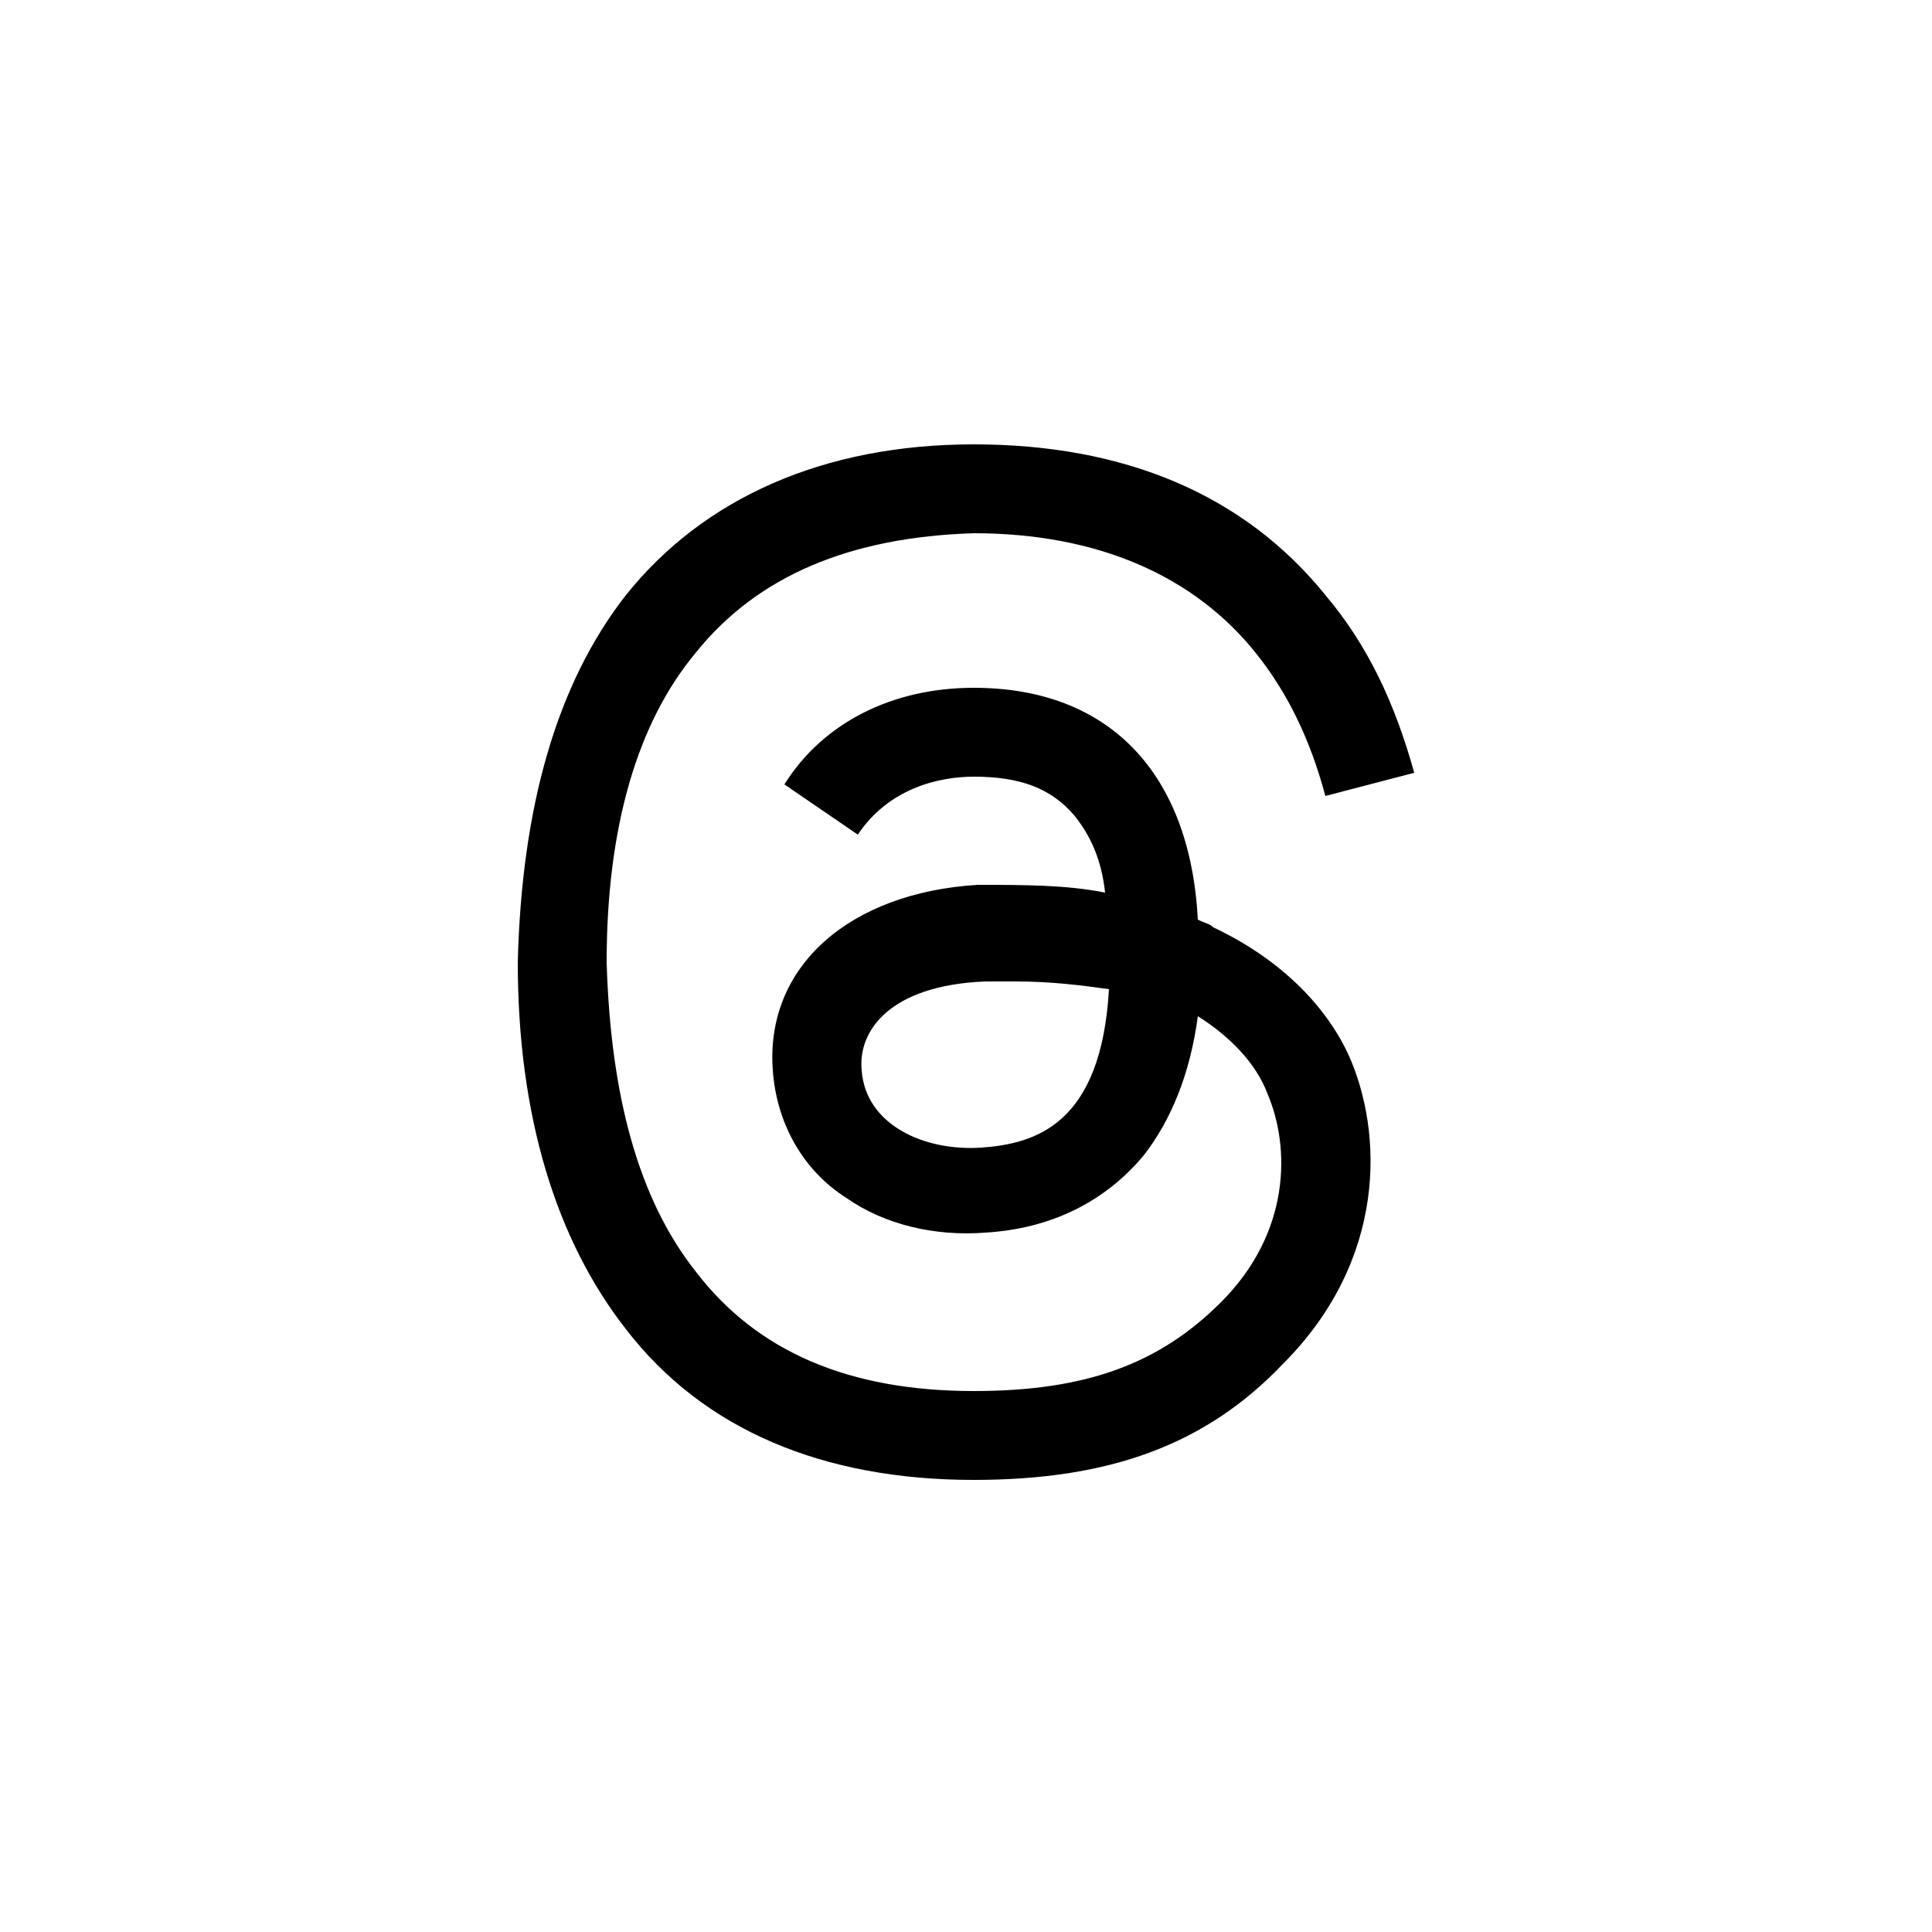
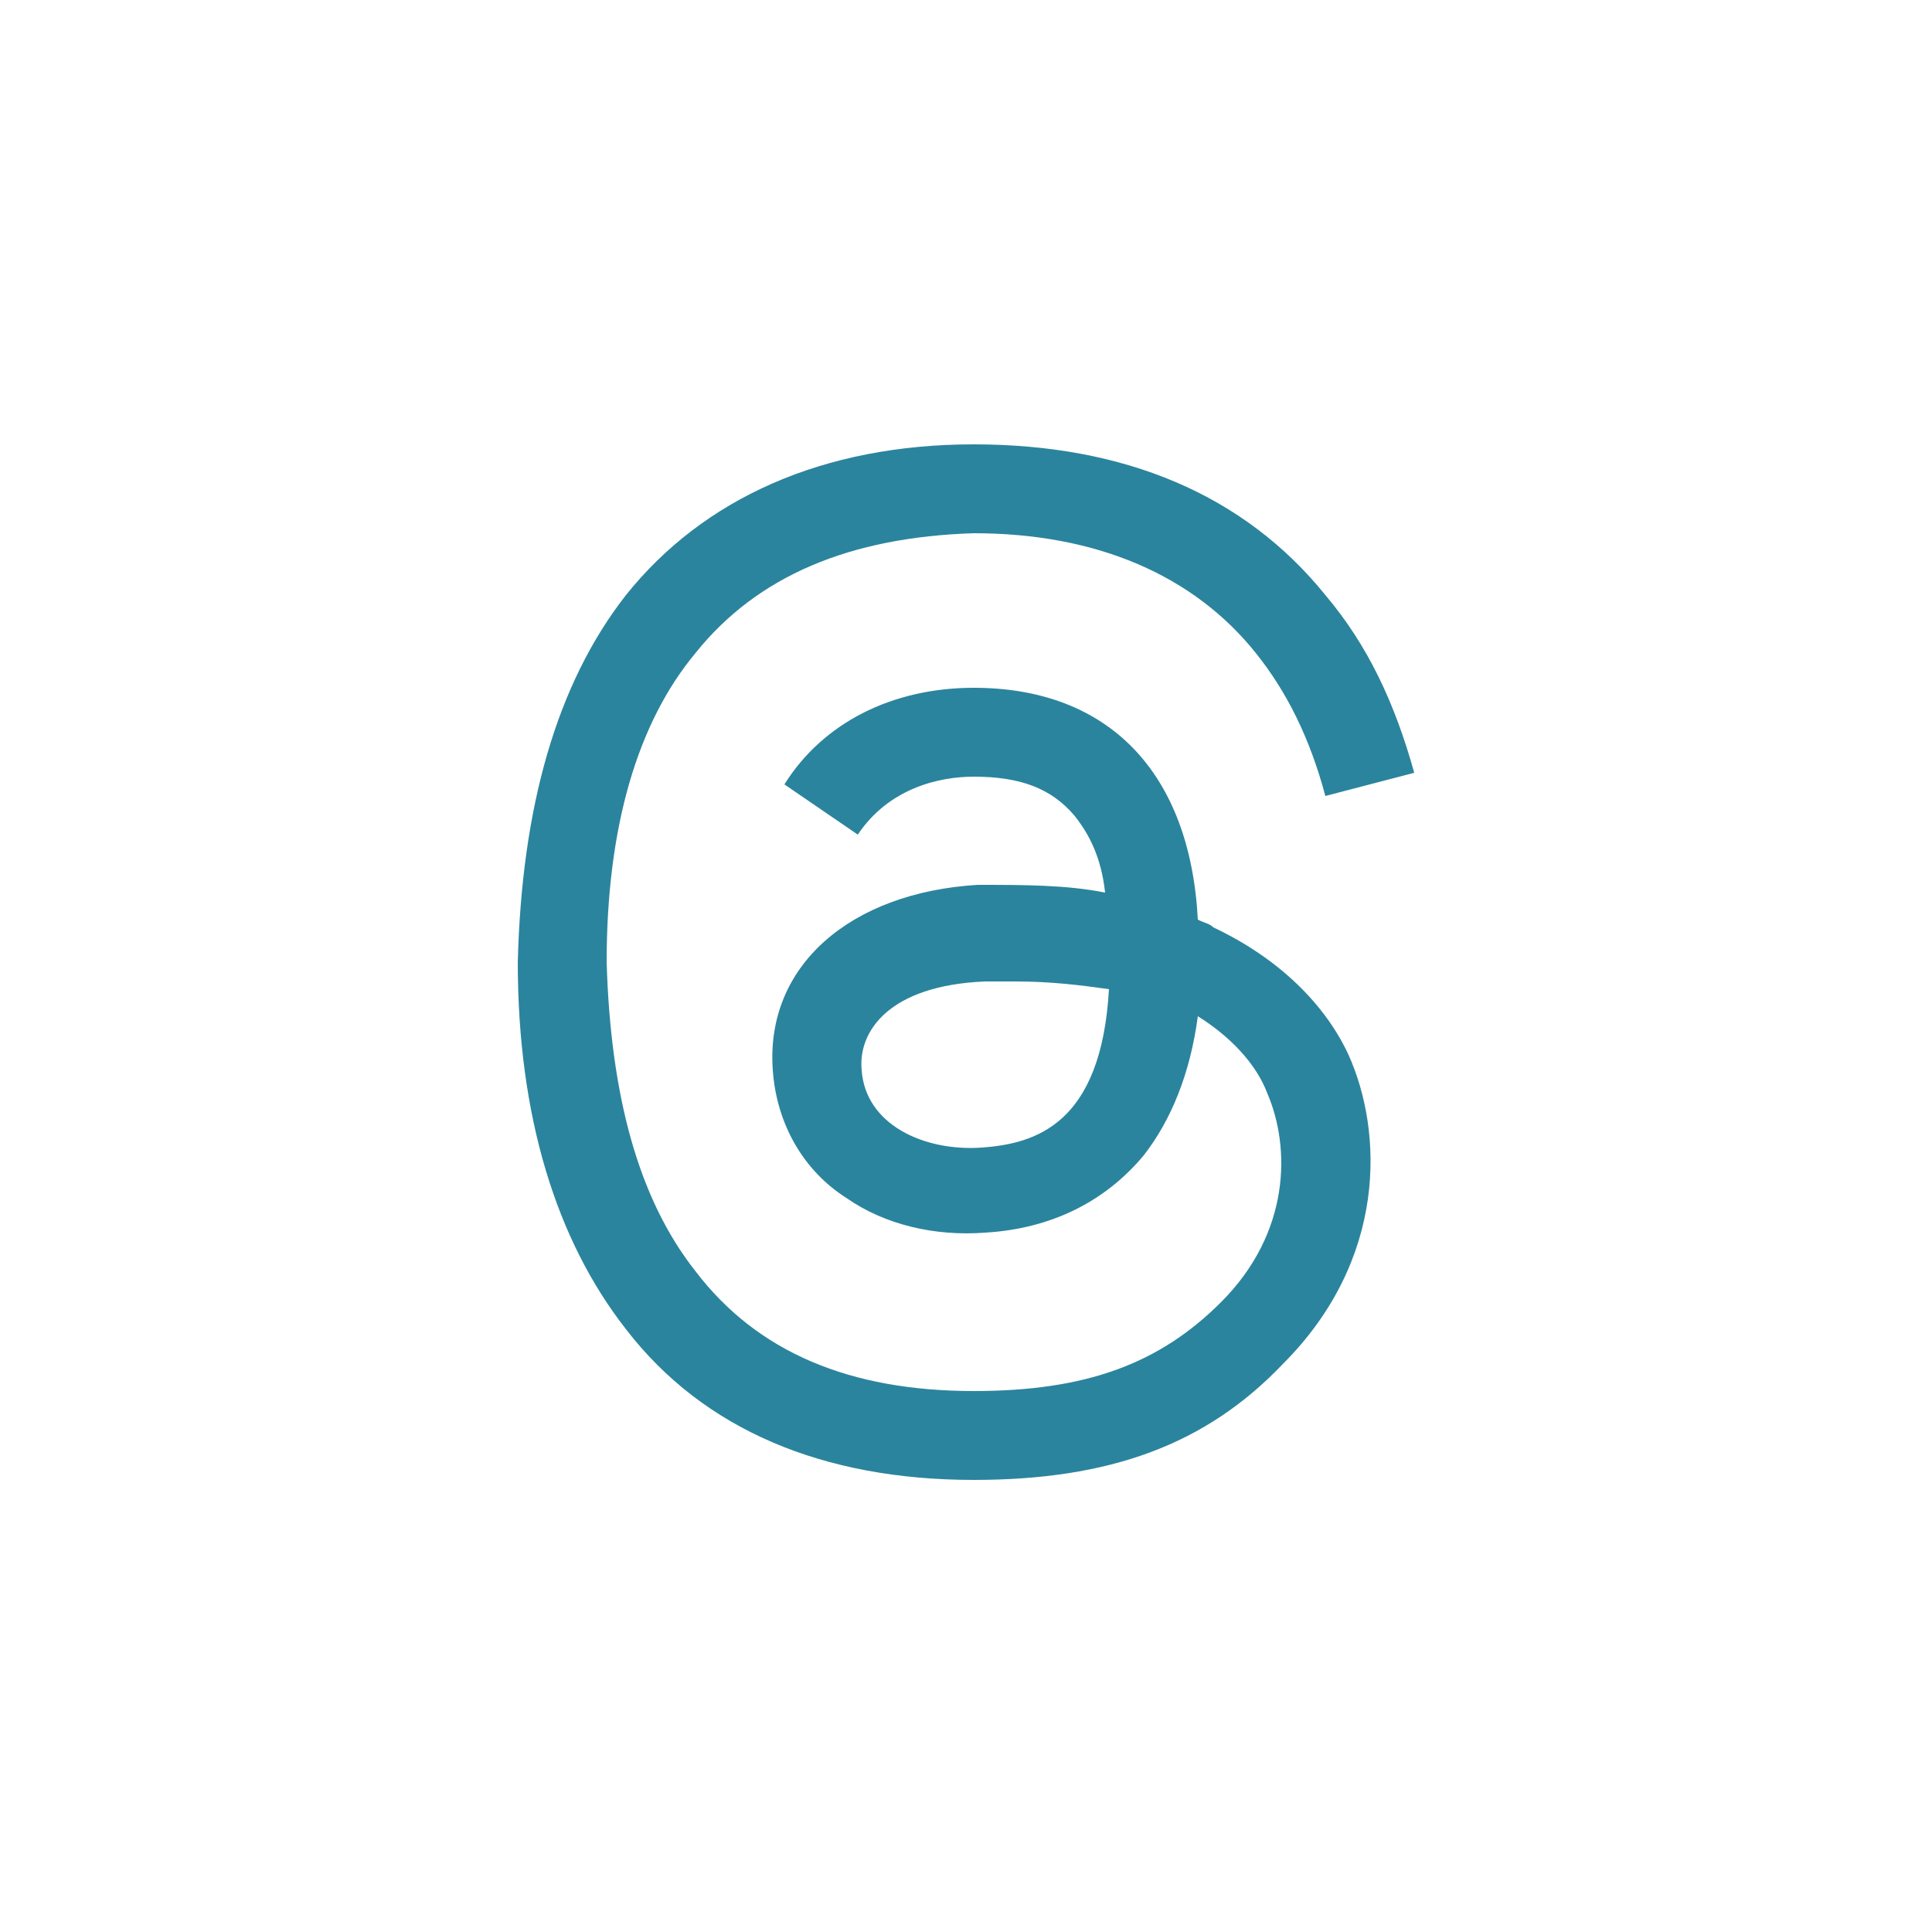
<svg xmlns="http://www.w3.org/2000/svg" version="1.1" id="Layer_1" x="0px" y="0px" viewBox="0 0 50 50" style="enable-background:new 0 0 50 50;" xml:space="preserve">
-   <path d="M31.4,24c-0.1-0.1-0.2-0.1-0.4-0.2c-0.2-3.8-2.3-6-5.8-6c0,0,0,0,0,0c-2.1,0-3.9,0.9-4.9,2.5l1.9,1.3c0.8-1.2,2.1-1.5,3-1.5  c0,0,0,0,0,0c1.2,0,2,0.3,2.6,1c0.4,0.5,0.7,1.1,0.8,2c-1-0.2-2.1-0.2-3.3-0.2c-3.3,0.2-5.5,2.1-5.3,4.8c0.1,1.4,0.8,2.6,1.9,3.3  c1,0.7,2.3,1,3.6,0.9c1.7-0.1,3.1-0.8,4.1-2c0.7-0.9,1.2-2.1,1.4-3.6c0.8,0.5,1.5,1.2,1.8,2c0.6,1.4,0.6,3.6-1.2,5.4  c-1.6,1.6-3.5,2.3-6.4,2.3c-3.2,0-5.6-1-7.2-3.1c-1.5-1.9-2.2-4.6-2.3-8c0-3.5,0.8-6.2,2.3-8c1.6-2,4-3,7.2-3.1  c3.2,0,5.7,1.1,7.3,3.1c0.8,1,1.4,2.2,1.8,3.7l2.3-0.6c-0.5-1.8-1.2-3.3-2.3-4.6c-2.1-2.6-5.2-3.9-9.1-3.9h0c-3.9,0-7,1.4-9,3.9  c-1.8,2.3-2.7,5.5-2.8,9.5l0,0l0,0c0,4,1,7.2,2.8,9.5c2,2.6,5.1,3.9,9,3.9h0c3.5,0,6-0.9,8-3c2.7-2.7,2.6-6,1.7-8  C34.3,26,33.1,24.8,31.4,24z M25.4,29.7c-1.5,0.1-3-0.6-3.1-2c-0.1-1,0.7-2.2,3.2-2.3c0.3,0,0.5,0,0.8,0c0.9,0,1.7,0.1,2.4,0.2  C28.5,29.1,26.8,29.6,25.4,29.7z" />
+   <path fill="#2B849D" d="M31.4,24c-0.1-0.1-0.2-0.1-0.4-0.2c-0.2-3.8-2.3-6-5.8-6c0,0,0,0,0,0c-2.1,0-3.9,0.9-4.9,2.5l1.9,1.3c0.8-1.2,2.1-1.5,3-1.5  c0,0,0,0,0,0c1.2,0,2,0.3,2.6,1c0.4,0.5,0.7,1.1,0.8,2c-1-0.2-2.1-0.2-3.3-0.2c-3.3,0.2-5.5,2.1-5.3,4.8c0.1,1.4,0.8,2.6,1.9,3.3  c1,0.7,2.3,1,3.6,0.9c1.7-0.1,3.1-0.8,4.1-2c0.7-0.9,1.2-2.1,1.4-3.6c0.8,0.5,1.5,1.2,1.8,2c0.6,1.4,0.6,3.6-1.2,5.4  c-1.6,1.6-3.5,2.3-6.4,2.3c-3.2,0-5.6-1-7.2-3.1c-1.5-1.9-2.2-4.6-2.3-8c0-3.5,0.8-6.2,2.3-8c1.6-2,4-3,7.2-3.1  c3.2,0,5.7,1.1,7.3,3.1c0.8,1,1.4,2.2,1.8,3.7l2.3-0.6c-0.5-1.8-1.2-3.3-2.3-4.6c-2.1-2.6-5.2-3.9-9.1-3.9h0c-3.9,0-7,1.4-9,3.9  c-1.8,2.3-2.7,5.5-2.8,9.5l0,0l0,0c0,4,1,7.2,2.8,9.5c2,2.6,5.1,3.9,9,3.9h0c3.5,0,6-0.9,8-3c2.7-2.7,2.6-6,1.7-8  C34.3,26,33.1,24.8,31.4,24z M25.4,29.7c-1.5,0.1-3-0.6-3.1-2c-0.1-1,0.7-2.2,3.2-2.3c0.3,0,0.5,0,0.8,0c0.9,0,1.7,0.1,2.4,0.2  C28.5,29.1,26.8,29.6,25.4,29.7z" />
</svg>
